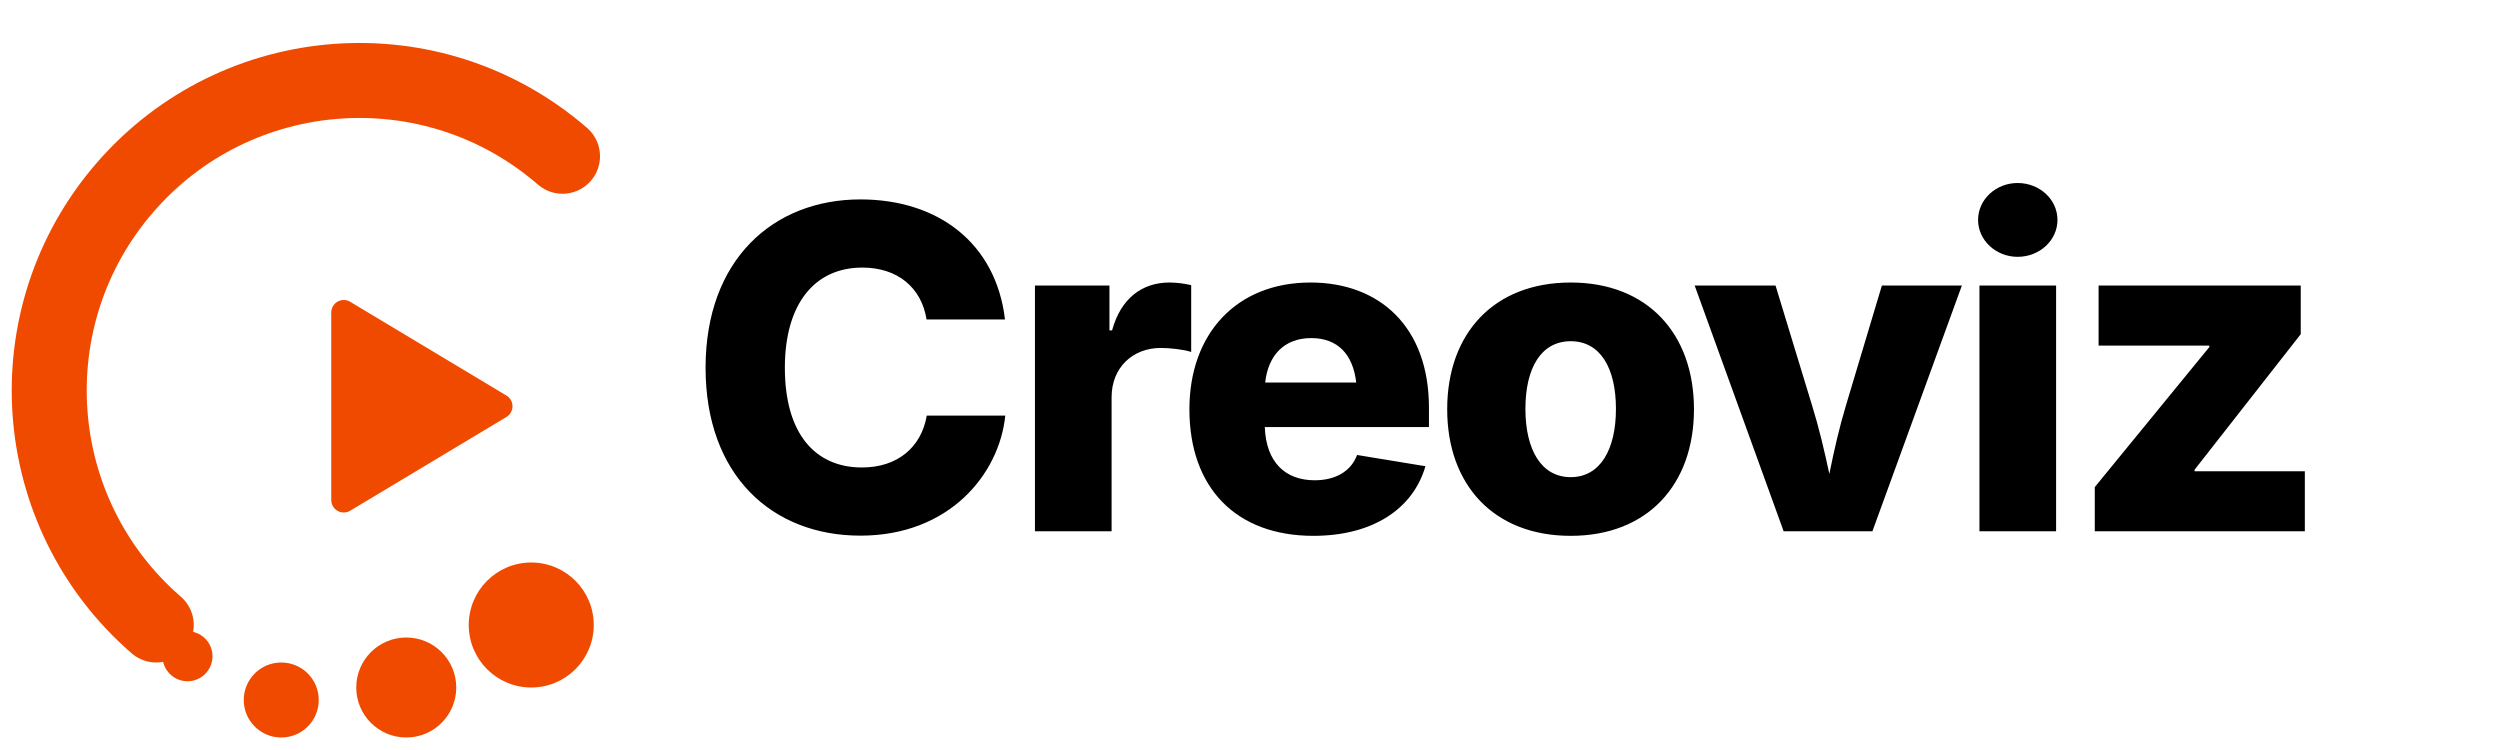
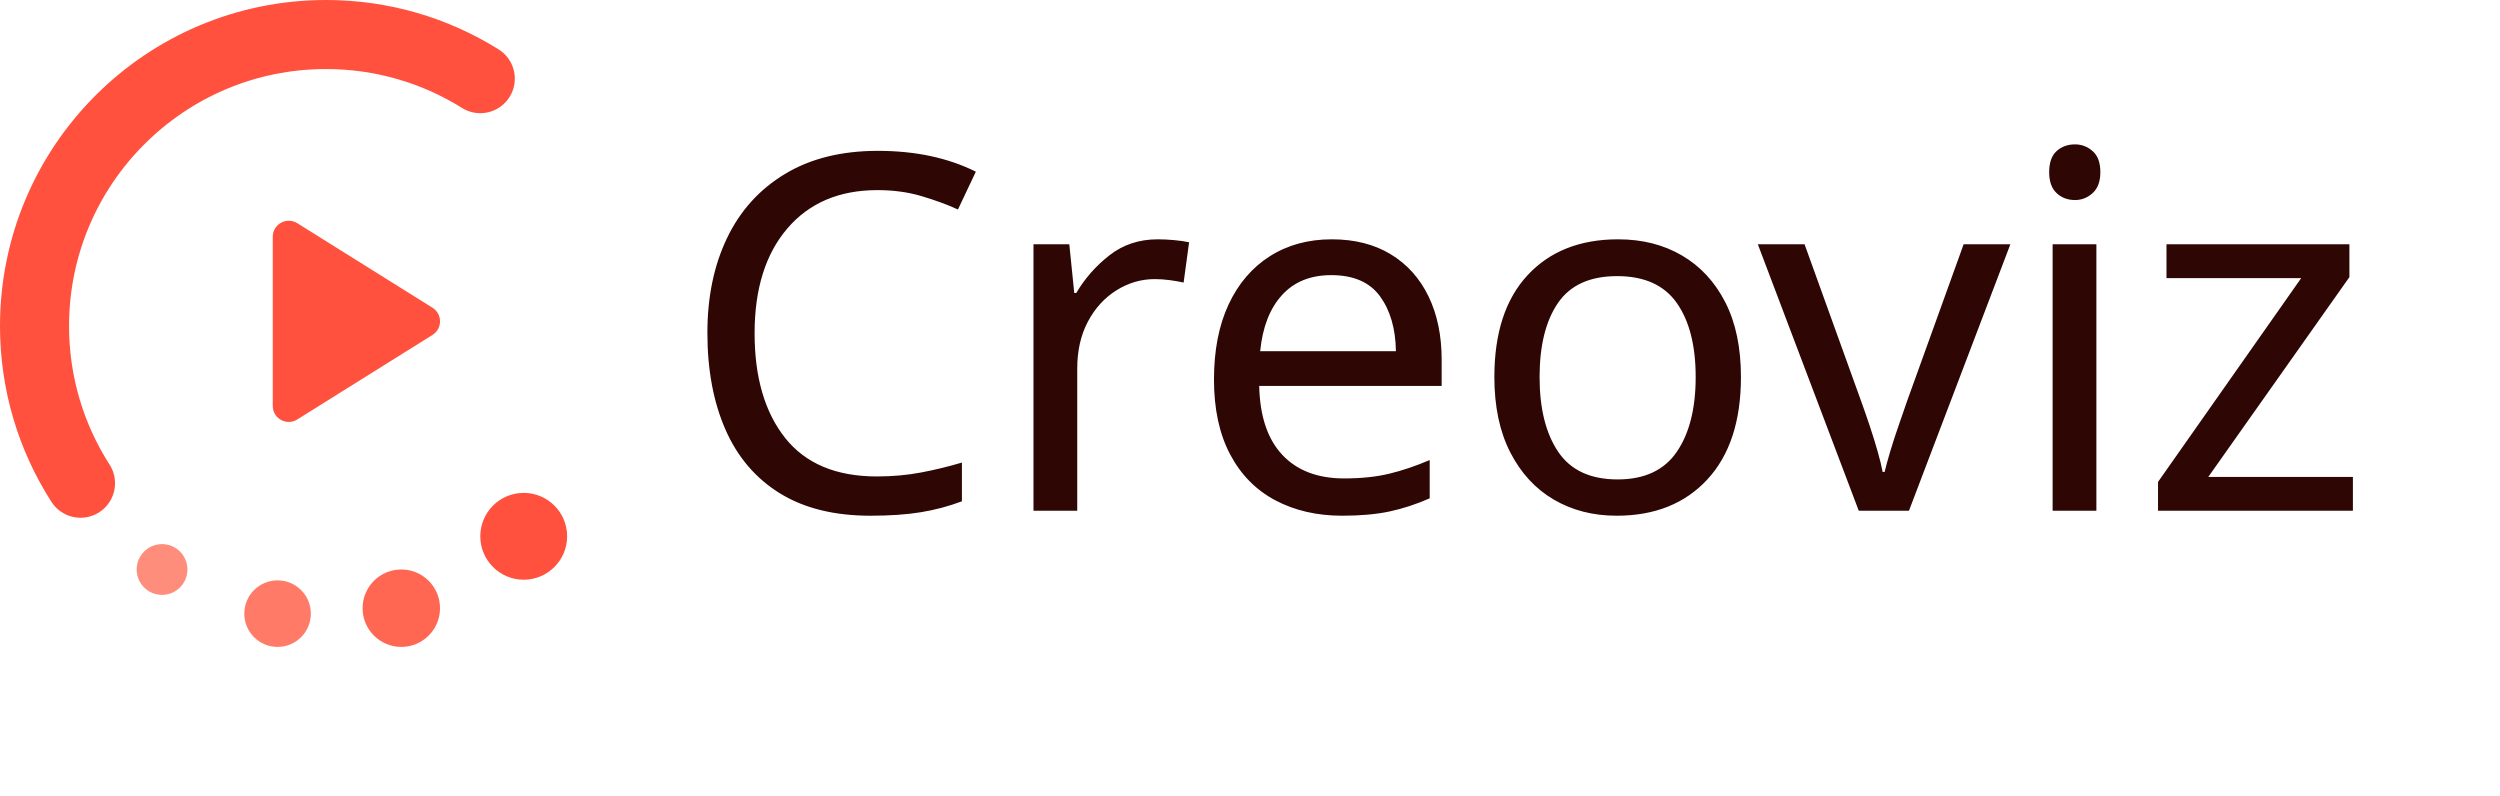
- <svg xmlns="http://www.w3.org/2000/svg" viewBox="0 0 400 120" width="100%" height="100%">
-   <g transform="translate(10, 10)">
-     <path d="M 15 90 A 45 45 0 0 1 80 15" fill="none" stroke="#f04a00" stroke-width="12" stroke-linecap="round" />
-     <circle cx="20" cy="95" r="4" fill="#f04a00" />
-     <circle cx="35" cy="102" r="6" fill="#f04a00" />
-     <circle cx="55" cy="100" r="8" fill="#f04a00" />
-     <circle cx="75" cy="90" r="10" fill="#f04a00" />
-     <path d="M 45 40 L 70 55 L 45 70 Z" fill="#f04a00" stroke="#f04a00" stroke-width="4" stroke-linejoin="round" />
-   </g>
-   <text x="110" y="85" font-family="'Inter', sans-serif" font-weight="800" font-size="72" fill="#000000" letter-spacing="-2">Creoviz</text>
+ <svg xmlns="http://www.w3.org/2000/svg" id="Layer_1" data-name="Layer 1" viewBox="0 0 905.18 287.89">
+   <defs>
+     <style>
+       .cls-1 {
+         fill: #ff6753;
+       }
+ 
+       .cls-2 {
+         fill: #2e0704;
+         font-family: Poppins-Regular, Poppins;
+         font-size: 180px;
+       }
+ 
+       .cls-3 {
+         fill: none;
+         stroke: #ff513d;
+         stroke-linecap: round;
+         stroke-miterlimit: 10;
+         stroke-width: 25px;
+       }
+ 
+       .cls-4 {
+         fill: #ff8d7b;
+       }
+ 
+       .cls-5 {
+         fill: #ff513d;
+       }
+ 
+       .cls-6 {
+         fill: #ff7b67;
+       }
+     </style>
+   </defs>
+   <text class="cls-2" transform="translate(245.14 184.93)">
+     <tspan x="0" y="0">Creoviz</tspan>
+   </text>
+   <path class="cls-3" d="M29.15,174.96c-10.54-16.42-16.65-35.96-16.65-56.92C12.5,59.75,59.75,12.5,118.04,12.5c20.51,0,39.66,5.85,55.86,15.98" />
+   <circle class="cls-5" cx="189.62" cy="194.18" r="15.72" />
+   <circle class="cls-1" cx="145.3" cy="220.21" r="14.02" />
+   <circle class="cls-6" cx="100.5" cy="222.18" r="12.05" />
+   <circle class="cls-4" cx="58.67" cy="206.2" r="9.19" />
+   <path class="cls-5" d="M98.76,85.72v61.25c0,4.55,5.01,7.33,8.87,4.91l48.97-30.62c3.63-2.27,3.63-7.56,0-9.83l-48.97-30.62c-3.86-2.41-8.87.36-8.87,4.91Z" />
</svg>
